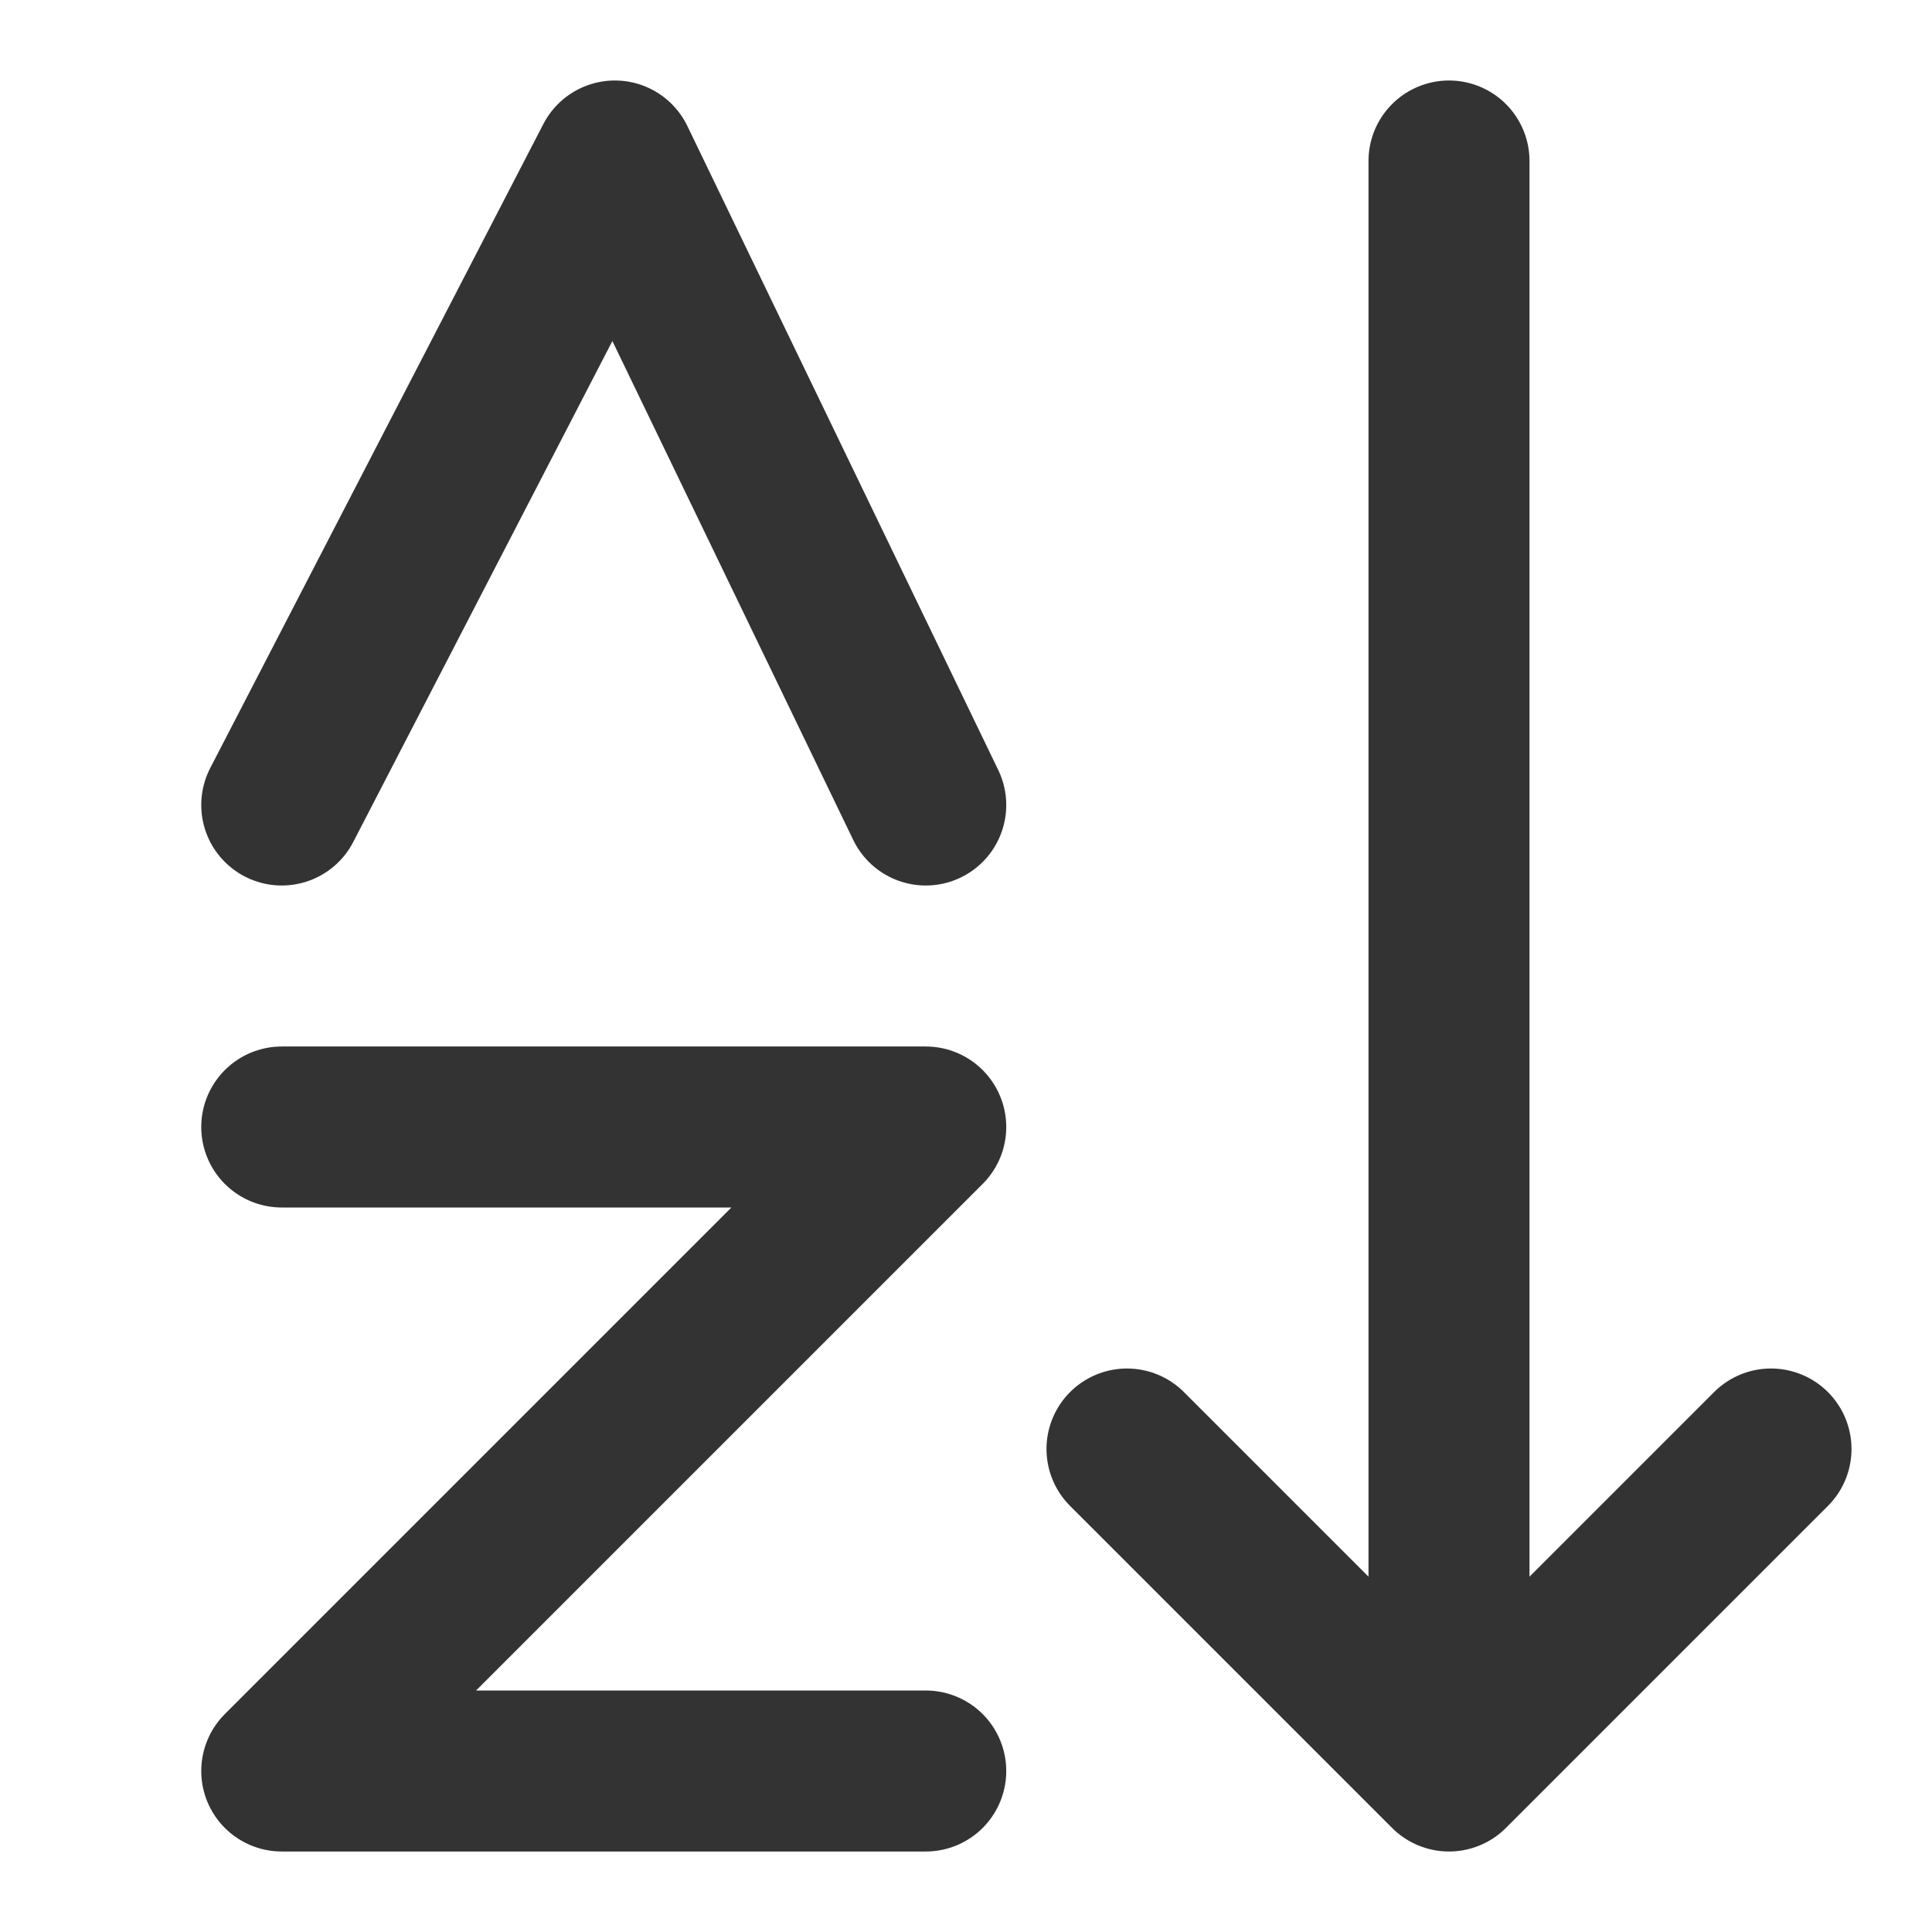
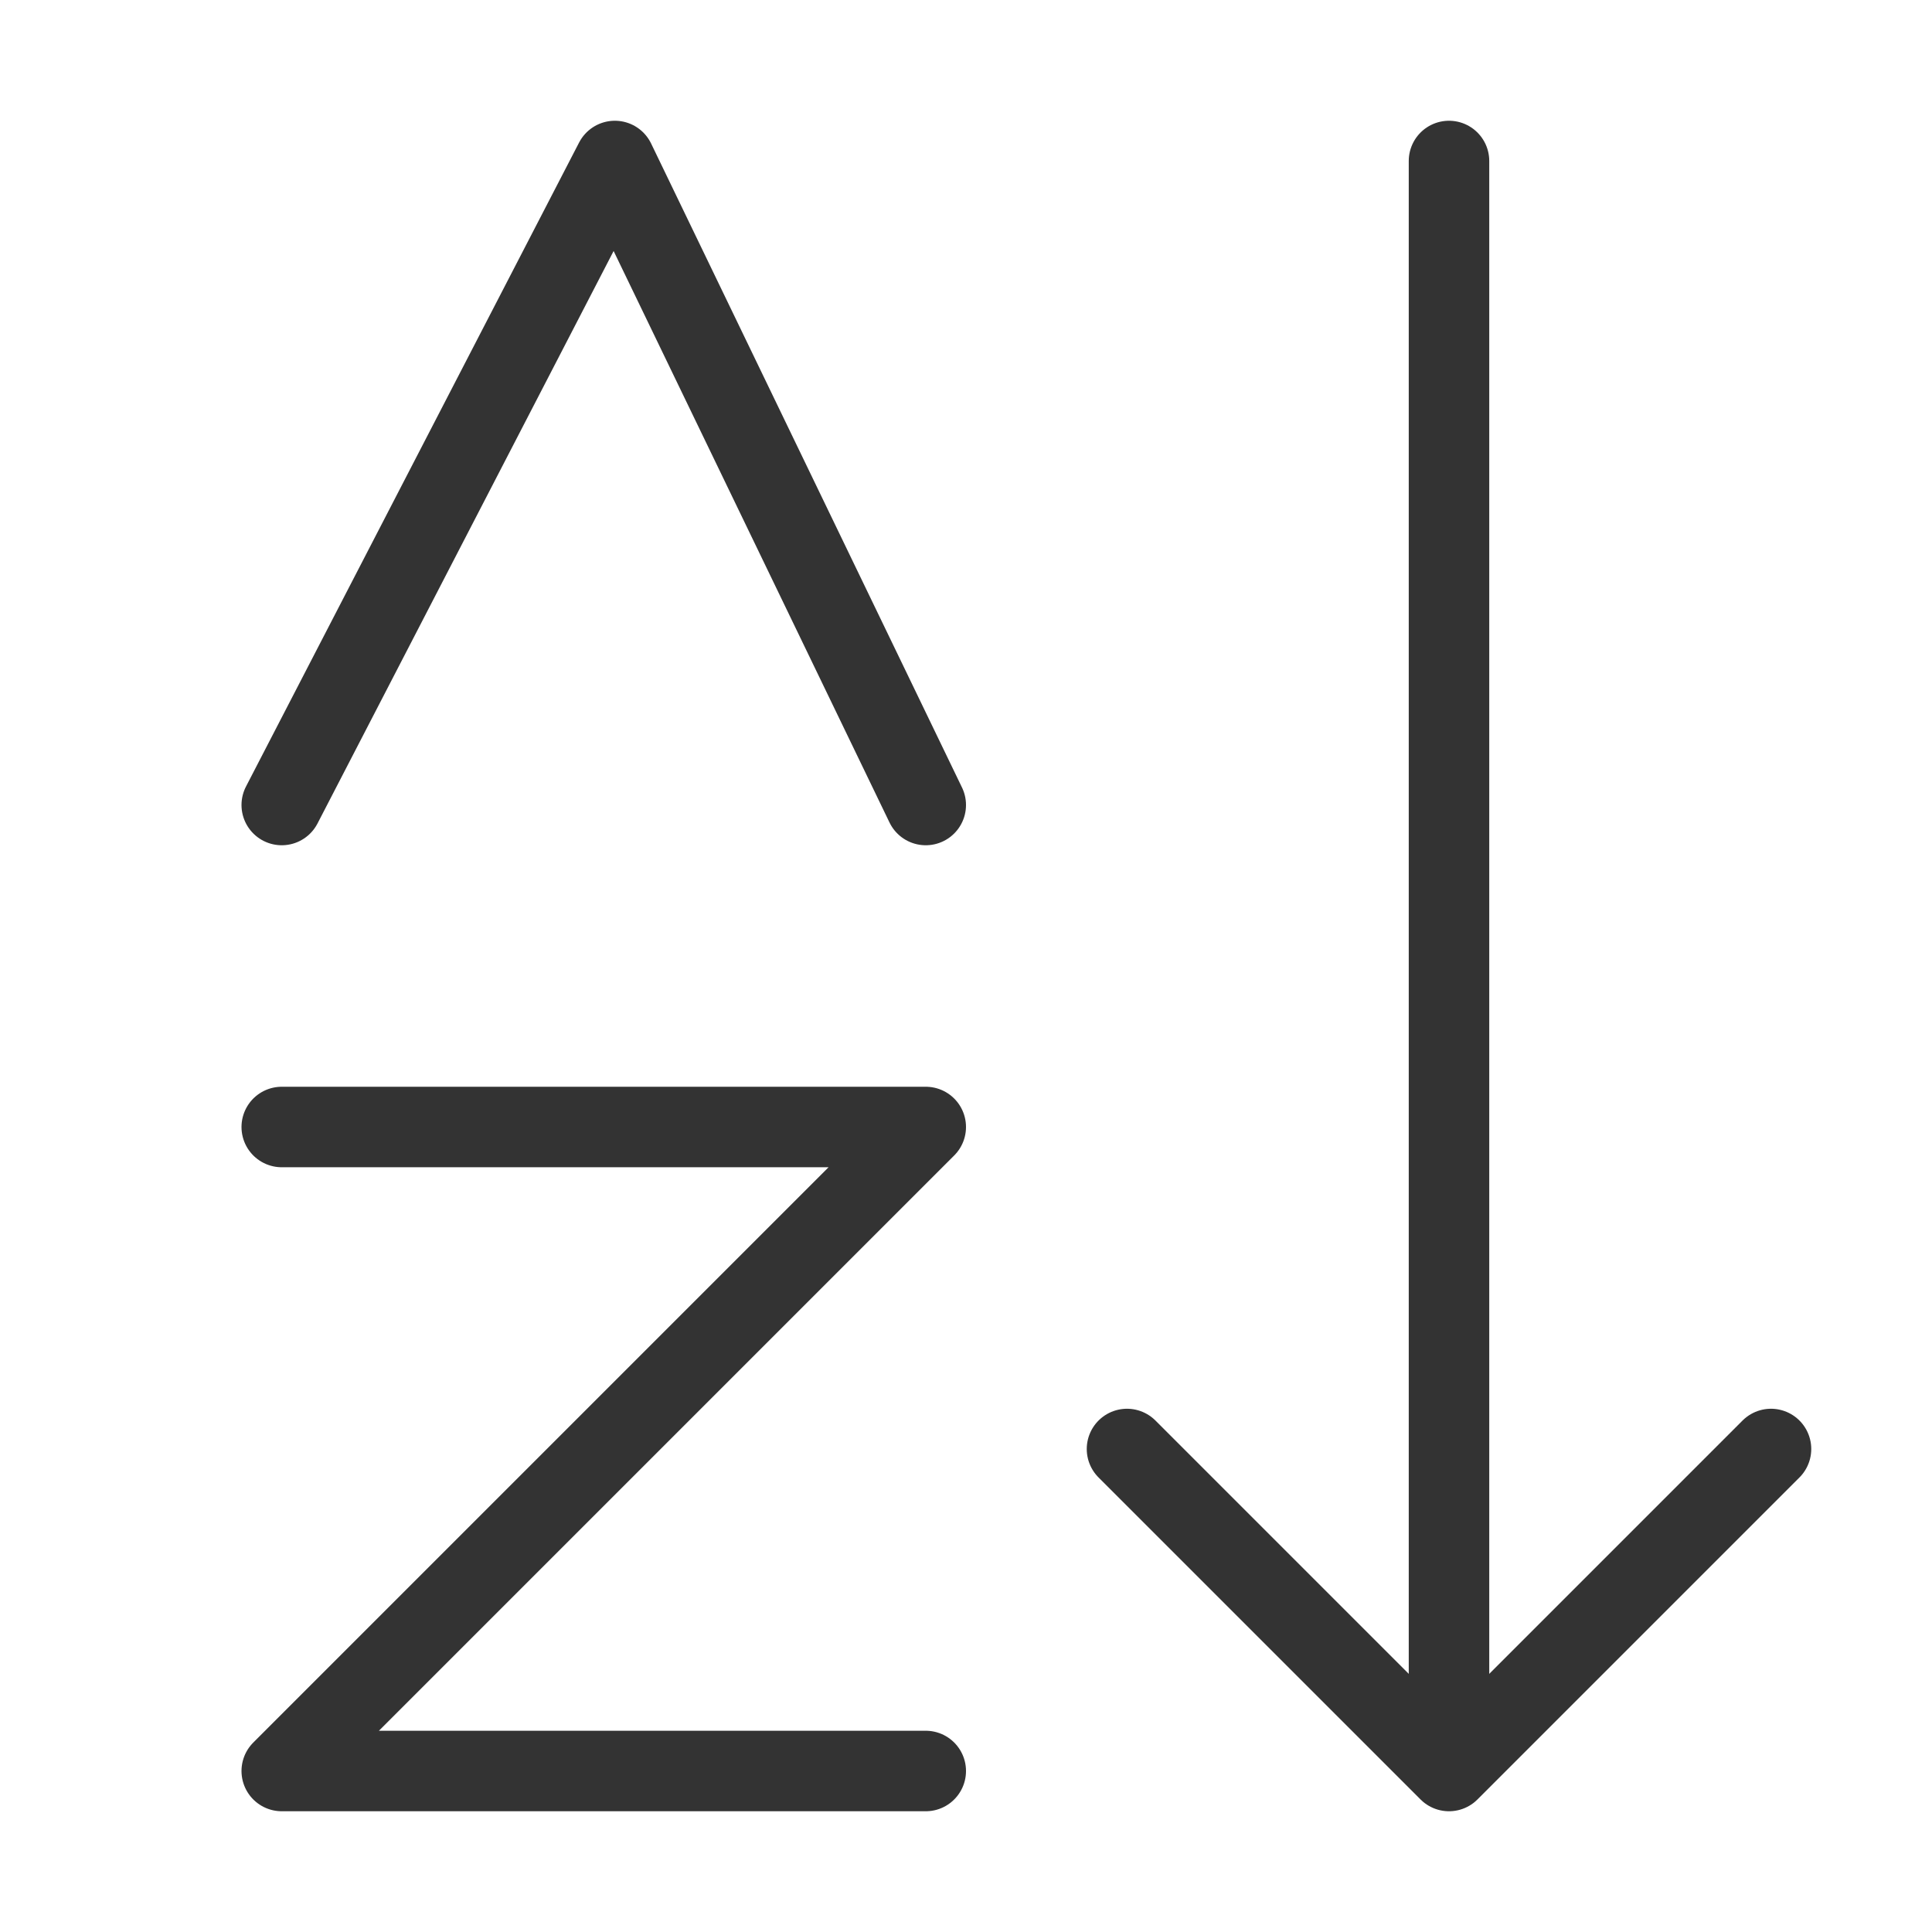
<svg xmlns="http://www.w3.org/2000/svg" width="48" height="48" viewBox="0 0 48 48" fill="none">
-   <path d="M36 4V43.5" stroke="#333" stroke-width="4" stroke-linecap="round" stroke-linejoin="round" />
-   <path d="M7 28H23L7 44H23" stroke="#333" stroke-width="4" stroke-linecap="round" stroke-linejoin="round" />
-   <path d="M7 20L15.276 4L23 20" stroke="#333" stroke-width="4" stroke-linecap="round" stroke-linejoin="round" />
-   <path d="M44 36L36 44L28 36" stroke="#333" stroke-width="4" stroke-linecap="round" stroke-linejoin="round" />
+   <path d="M36 4V43.5" stroke="#333" stroke-width="2" stroke-linecap="round" stroke-linejoin="round" />
+   <path d="M7 28H23L7 44H23" stroke="#333" stroke-width="2" stroke-linecap="round" stroke-linejoin="round" />
+   <path d="M7 20L15.276 4L23 20" stroke="#333" stroke-width="2" stroke-linecap="round" stroke-linejoin="round" />
+   <path d="M44 36L36 44L28 36" stroke="#333" stroke-width="2" stroke-linecap="round" stroke-linejoin="round" />
</svg>
